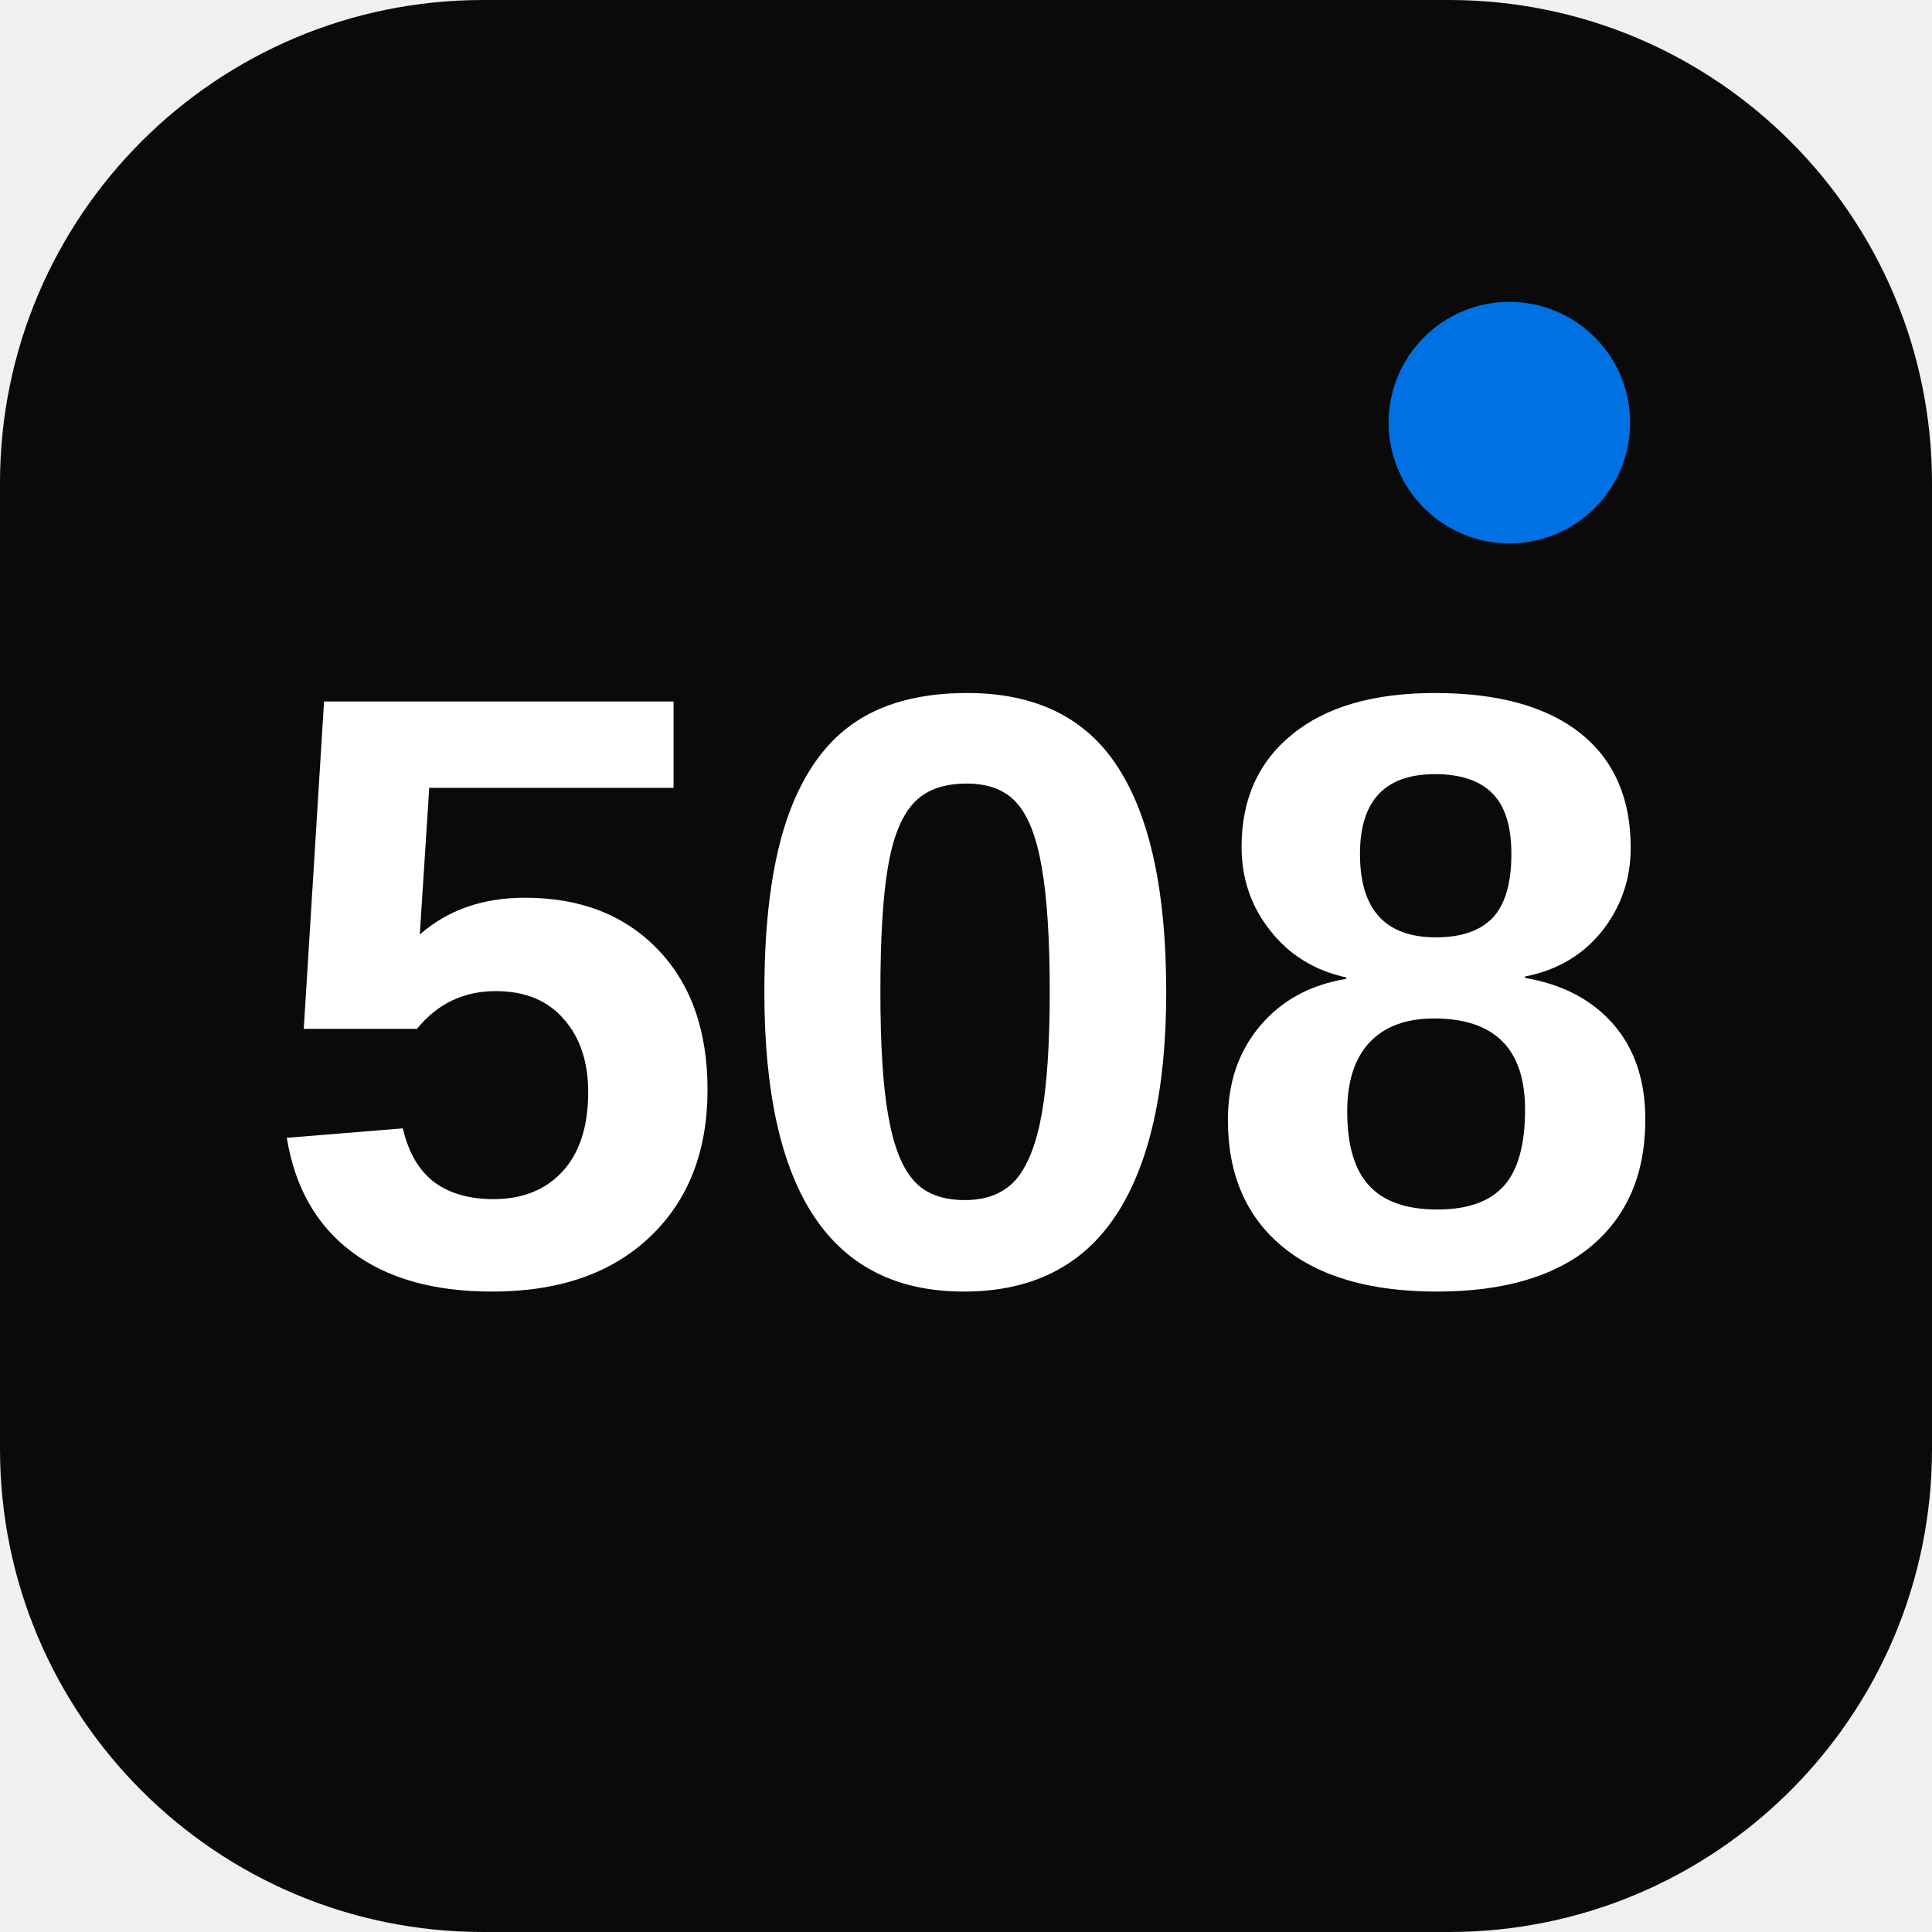
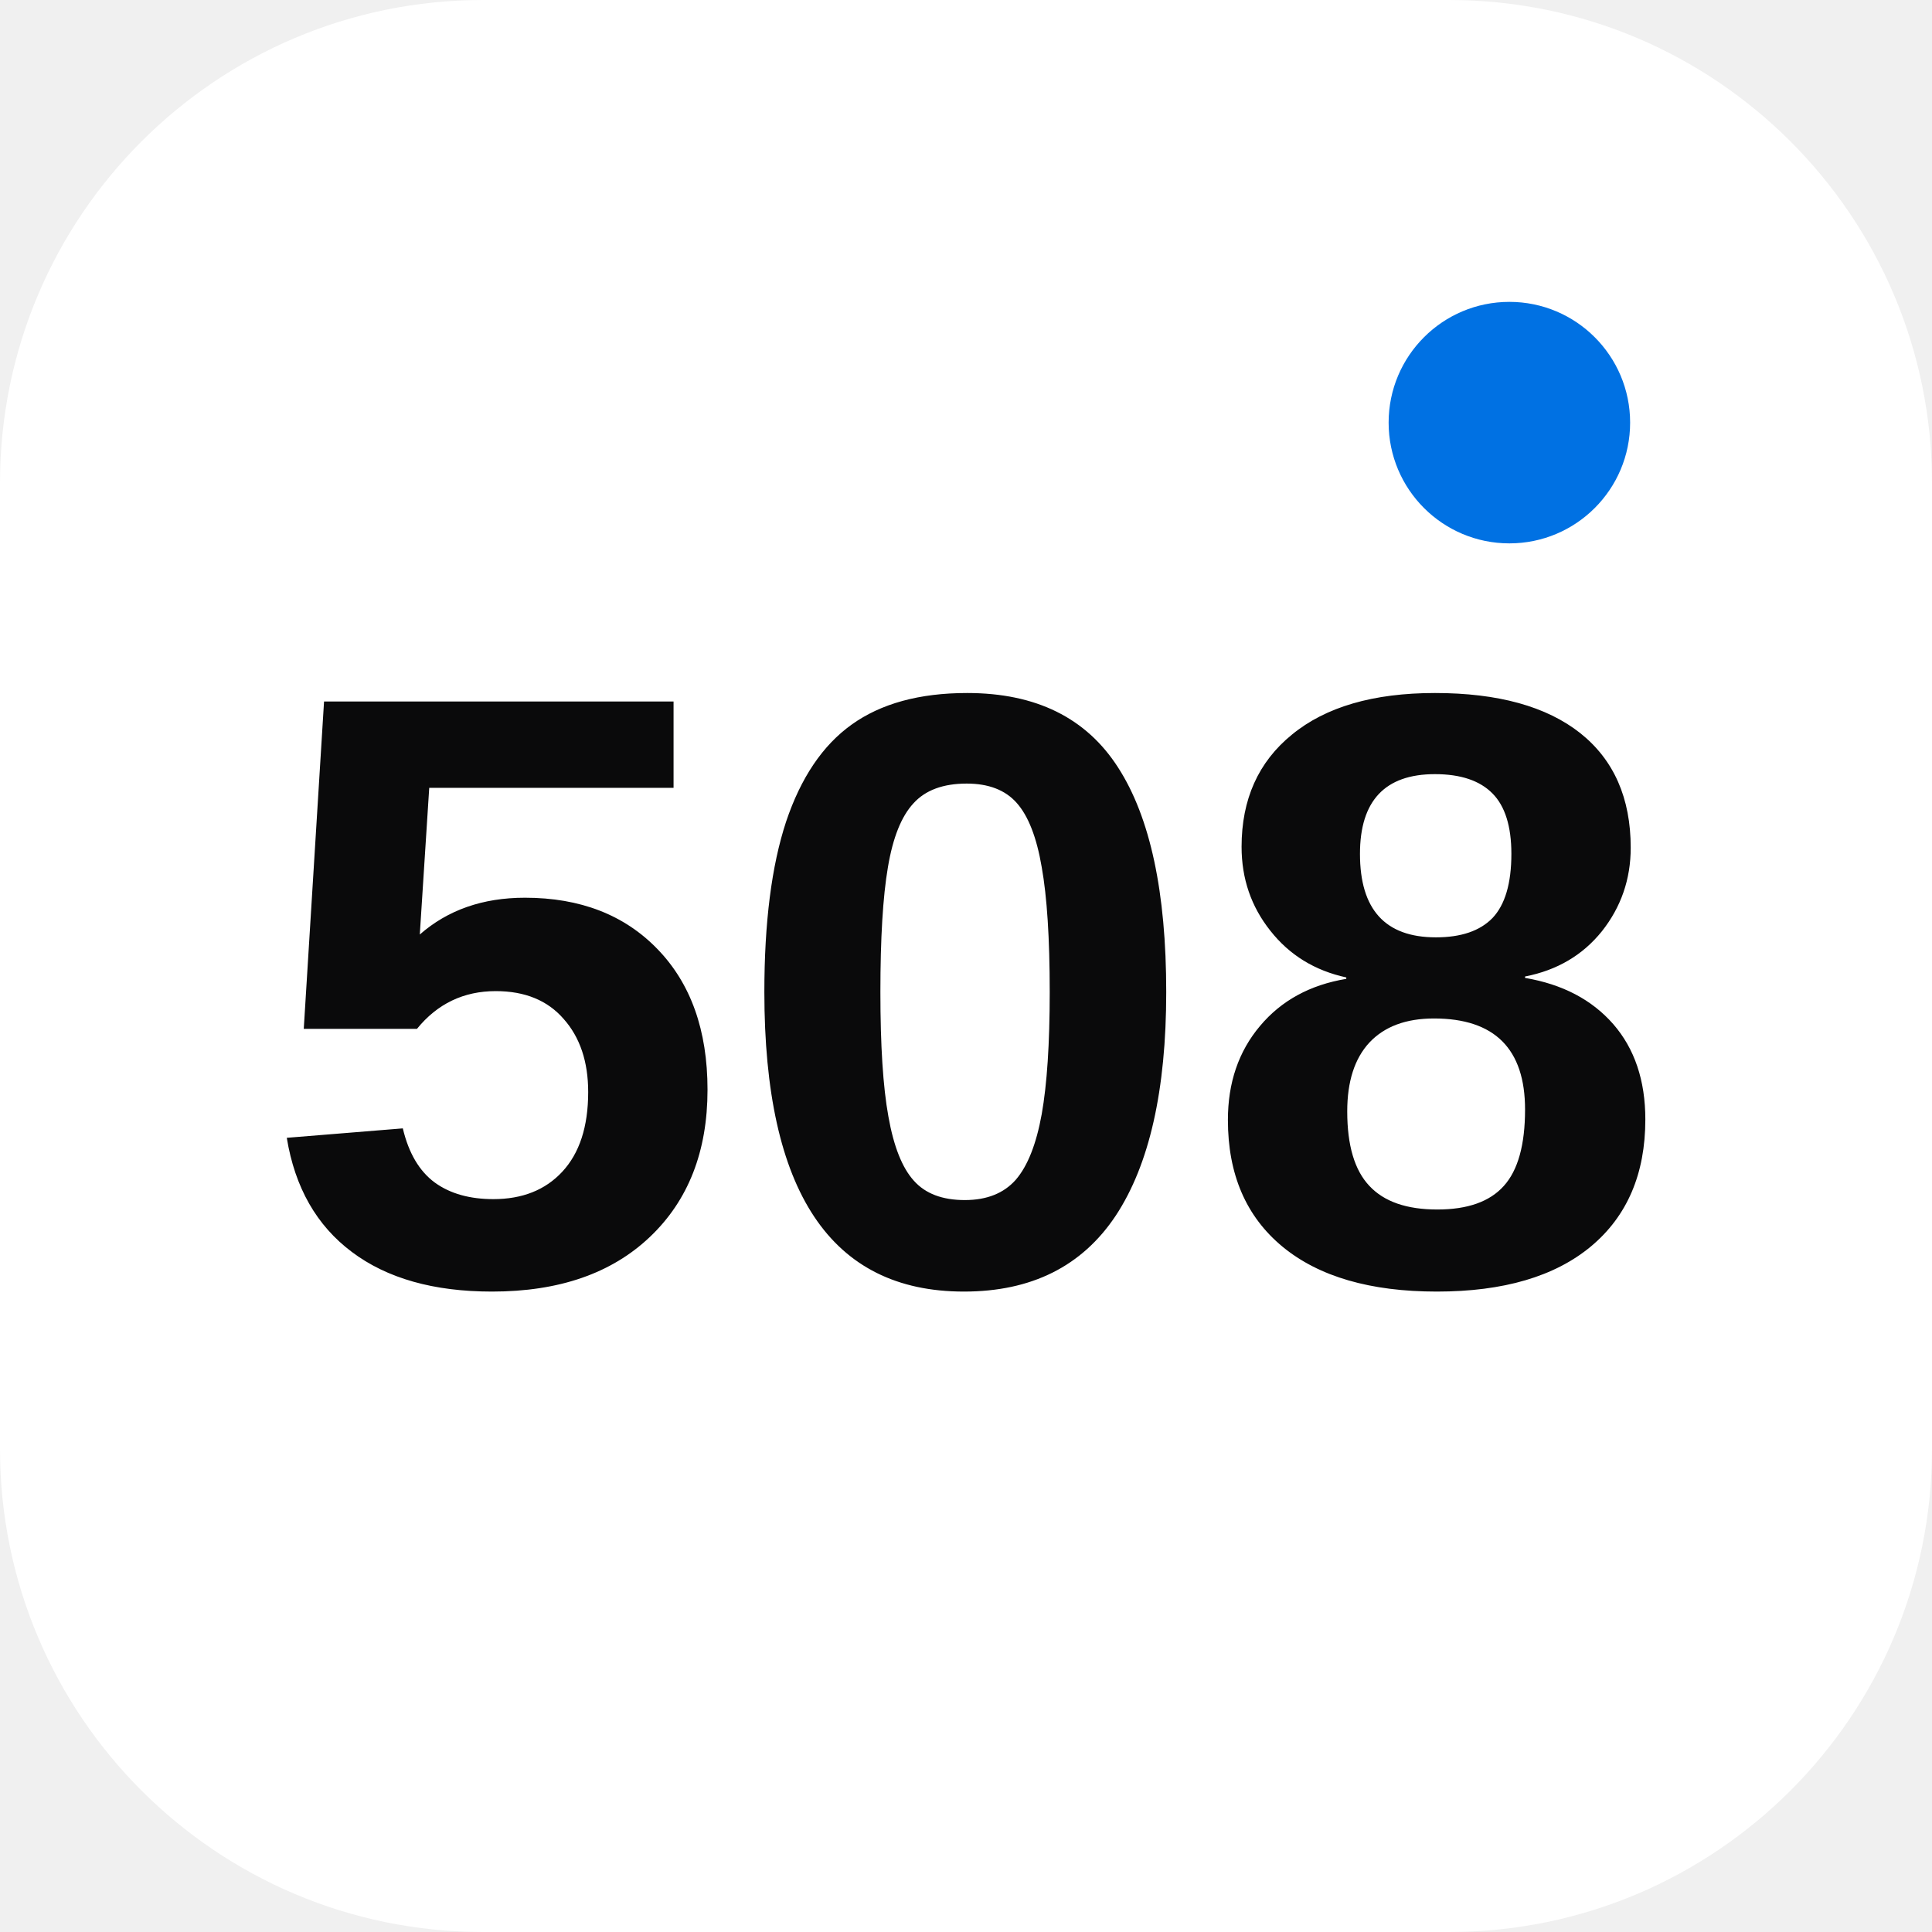
<svg xmlns="http://www.w3.org/2000/svg" viewBox="0 0 64 64">
-   <rect width="64" height="64" rx="16" fill="#0a0a0b" />
-   <text x="50%" y="54%" text-anchor="middle" dominant-baseline="middle" font-family="Arial, Helvetica, sans-serif" font-size="28" font-weight="700" fill="#ffffff">
+   <style>
+     .bg { fill: #ffffff; }
+     .text { fill: #0a0a0b; }
+     .dot { fill: #0071e3; }
+ 
+     @media (prefers-color-scheme: dark) {
+       .bg { fill: #0a0a0b; }
+       .text { fill: #ffffff; }
+     }
+   </style>
+   <rect class="bg" width="64" height="64" rx="16" />
+   <text x="50%" y="54%" text-anchor="middle" dominant-baseline="middle" font-family="Arial, Helvetica, sans-serif" font-size="28" font-weight="700" class="text">
    508
  </text>
-   <circle cx="50" cy="14" r="4" fill="#0071e3" />
+   <circle class="dot" cx="50" cy="14" r="4" />
</svg>
